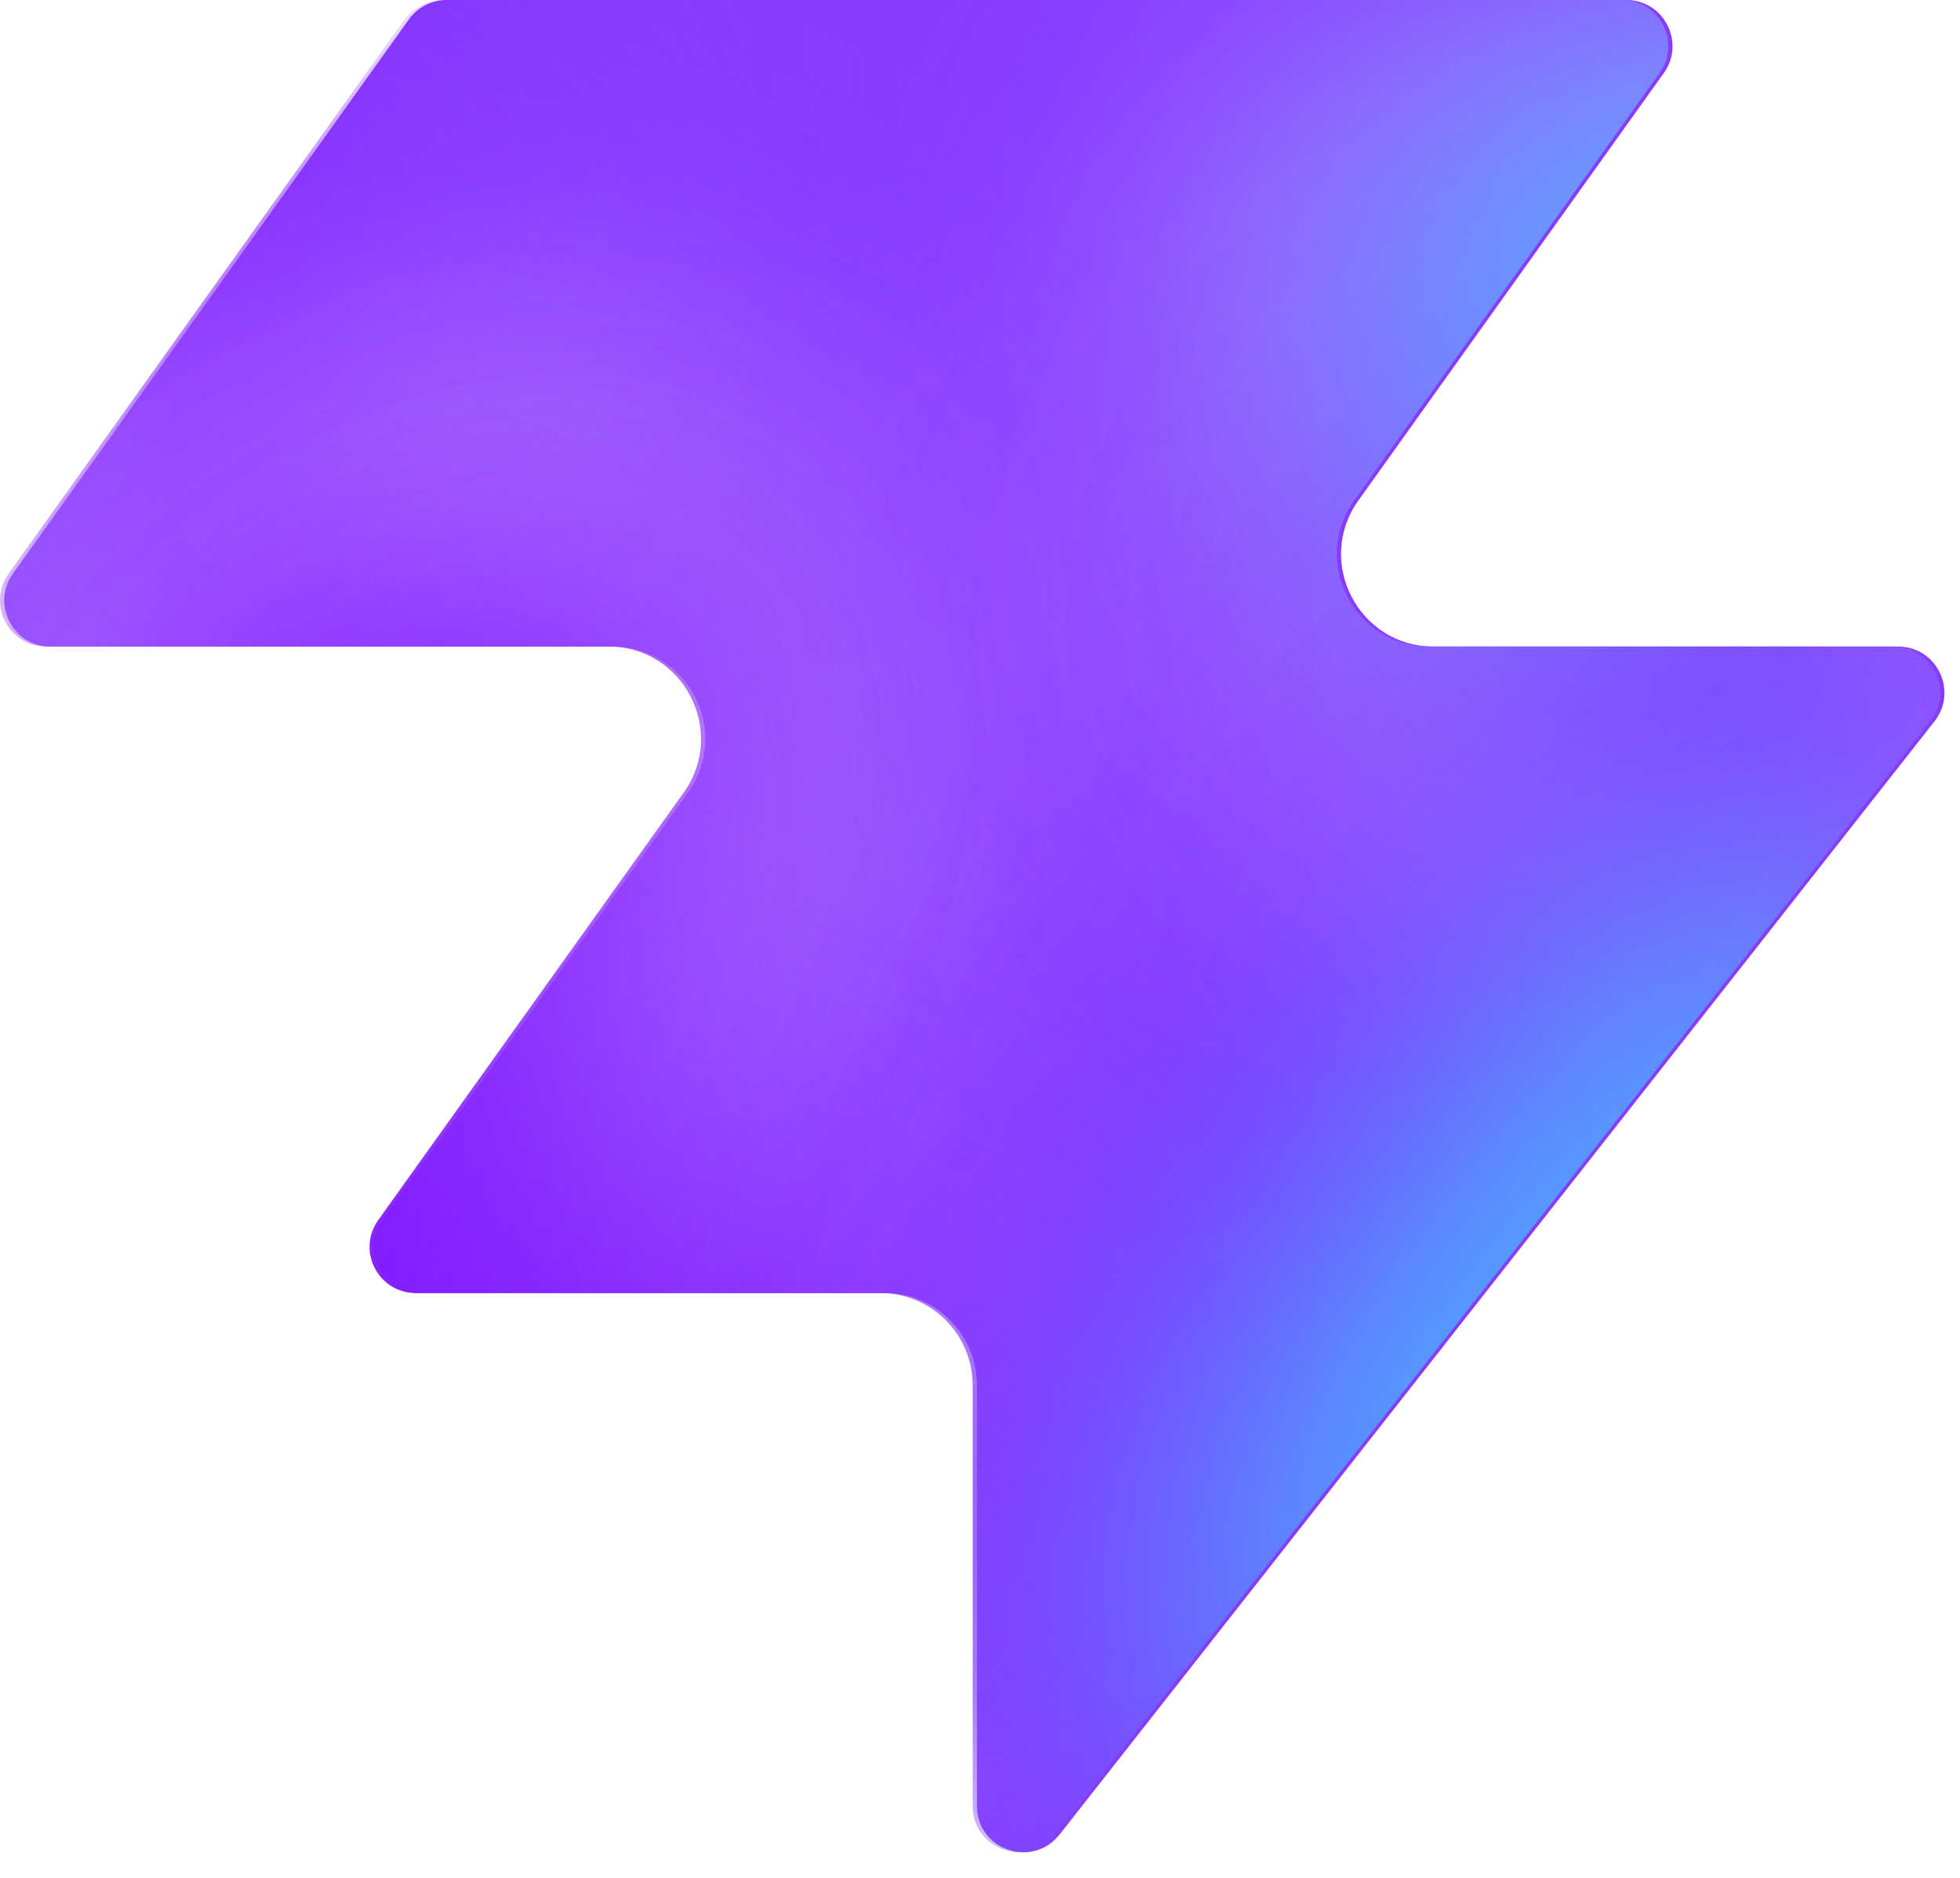
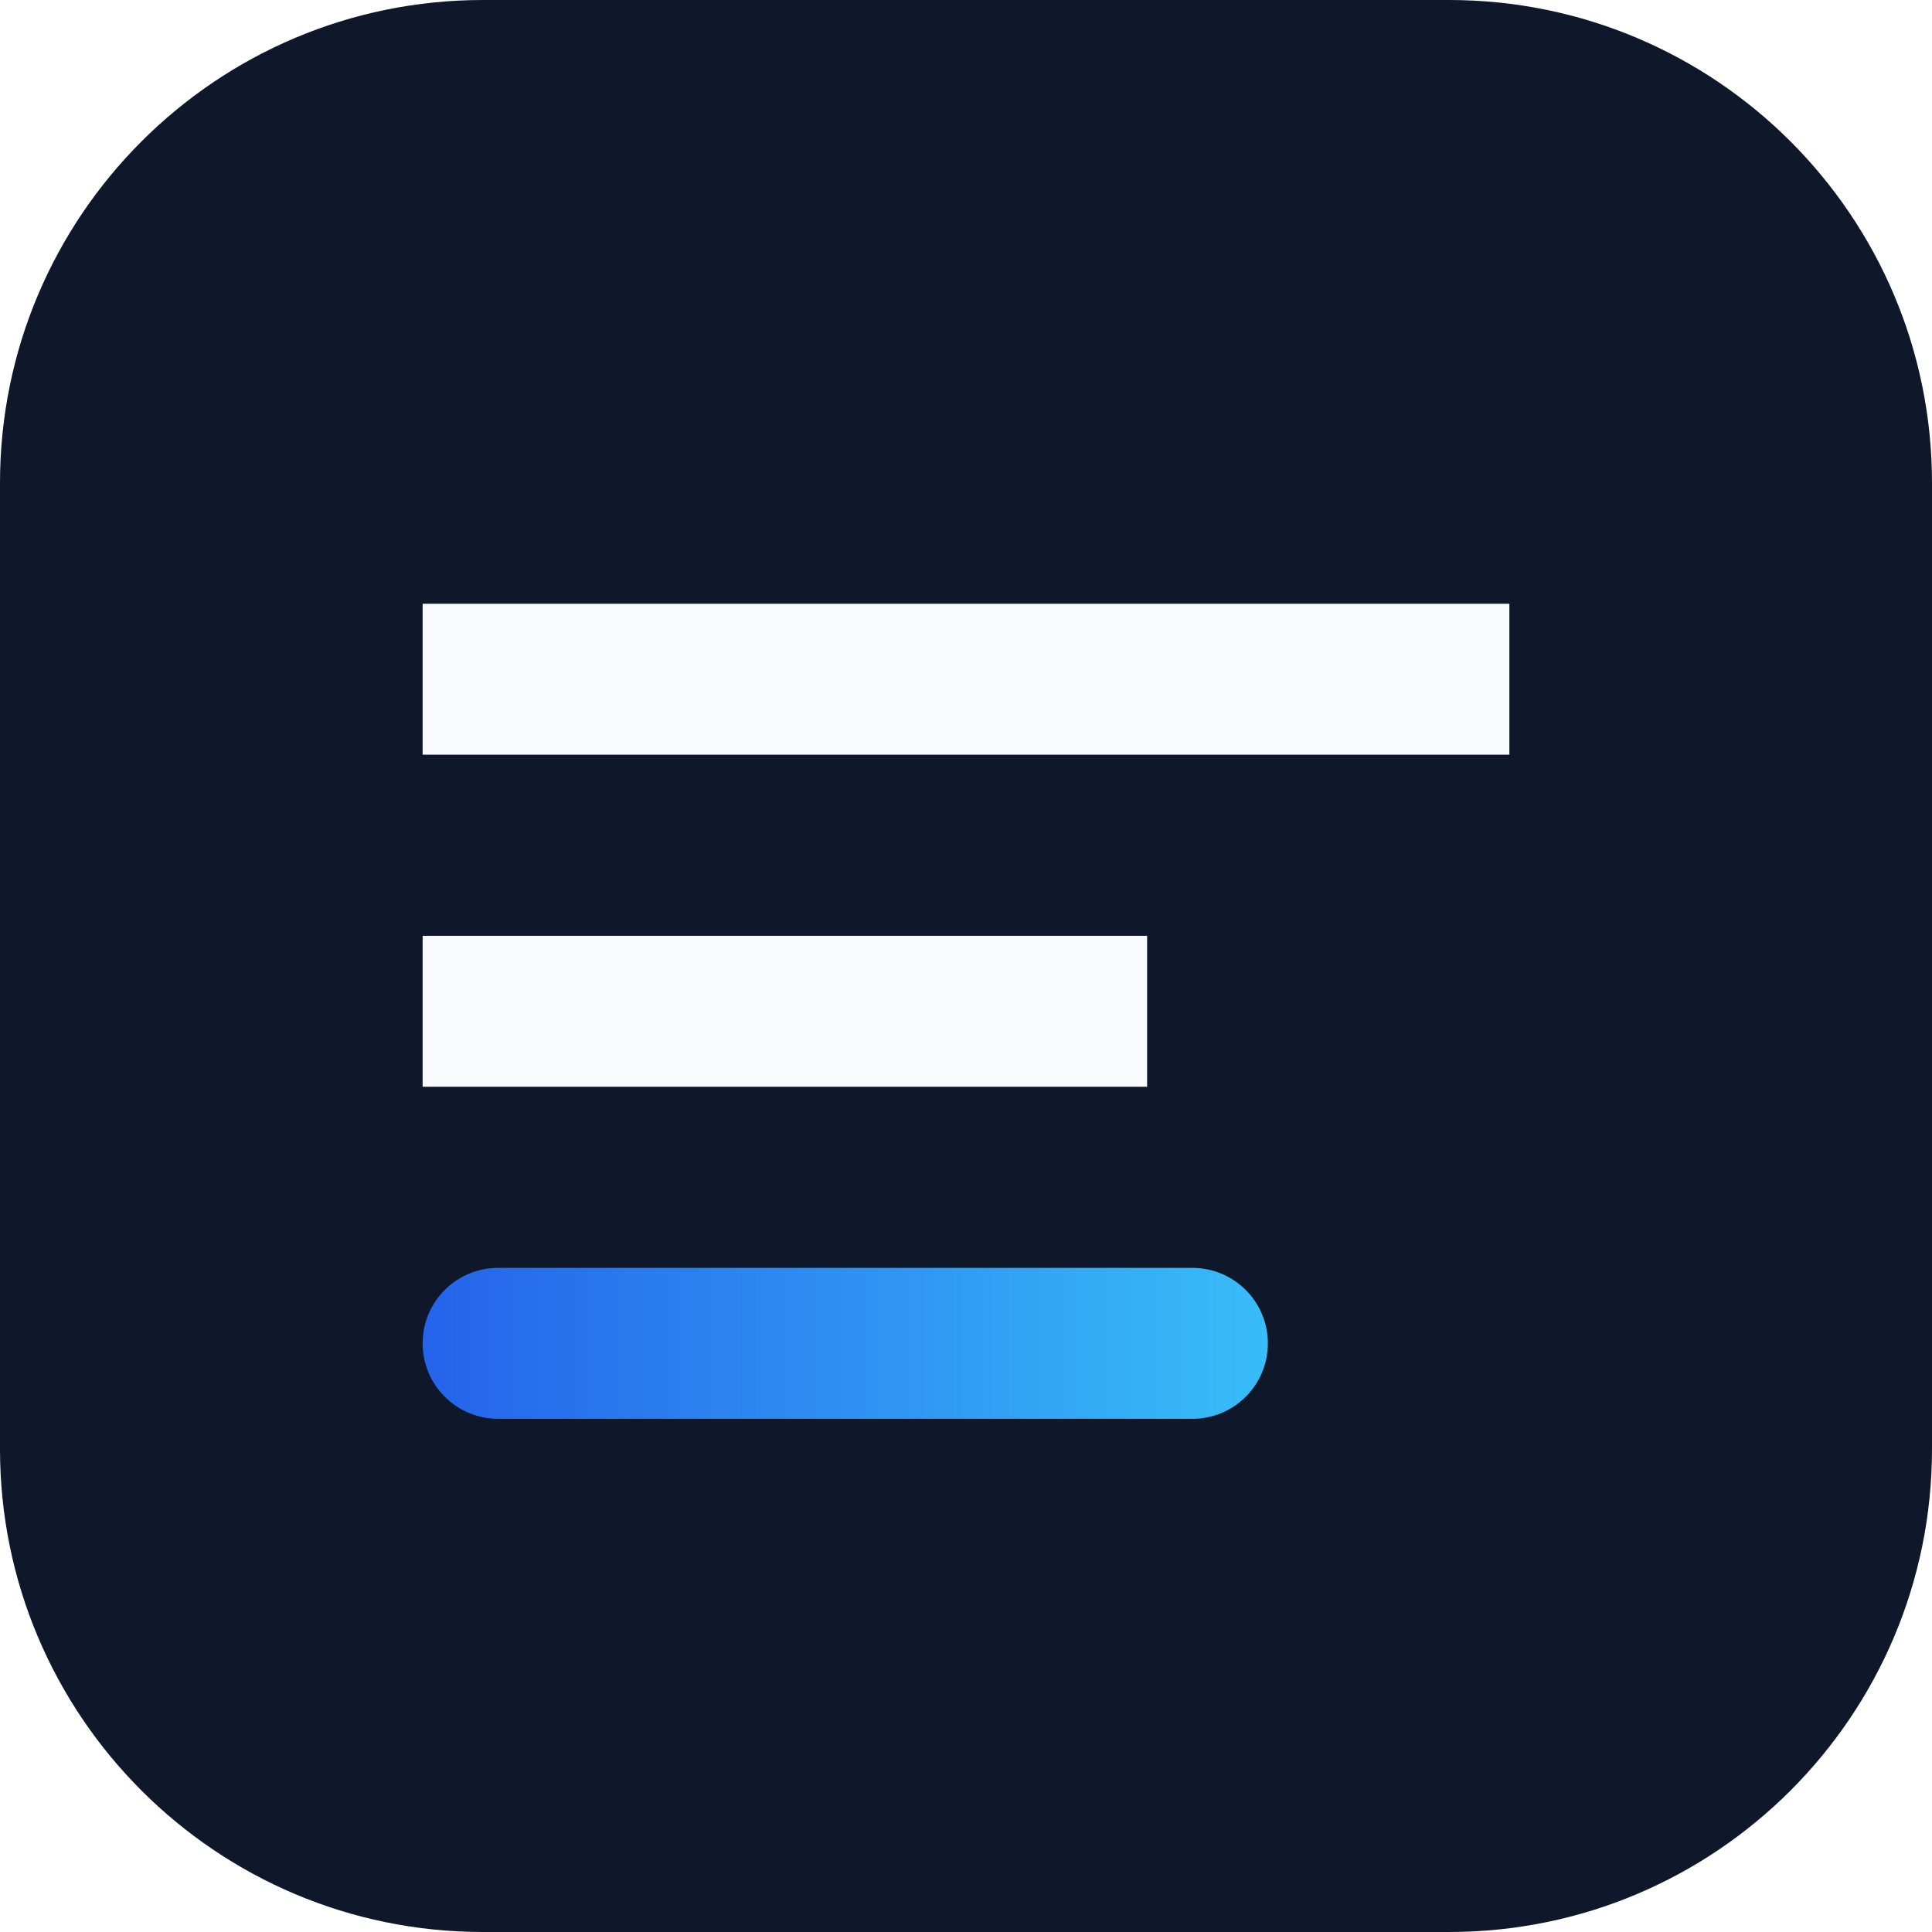
- <svg xmlns="http://www.w3.org/2000/svg" width="48" height="46" fill="none" viewBox="0 0 48 46">
-   <path fill="#863bff" d="M25.946 44.938c-.664.845-2.021.375-2.021-.698V33.937a2.26 2.26 0 0 0-2.262-2.262H10.287c-.92 0-1.456-1.04-.92-1.788l7.48-10.471c1.07-1.497 0-3.578-1.842-3.578H1.237c-.92 0-1.456-1.04-.92-1.788L10.013.474c.214-.297.556-.474.92-.474h28.894c.92 0 1.456 1.04.92 1.788l-7.48 10.471c-1.07 1.498 0 3.579 1.842 3.579h11.377c.943 0 1.473 1.088.89 1.83L25.947 44.94z" style="fill:#863bff;fill:color(display-p3 .525 .23 1);fill-opacity:1" />
-   <mask id="a" width="48" height="46" x="0" y="0" maskUnits="userSpaceOnUse" style="mask-type:alpha">
-     <path fill="#000" d="M25.842 44.938c-.664.844-2.021.375-2.021-.698V33.937a2.26 2.26 0 0 0-2.262-2.262H10.183c-.92 0-1.456-1.04-.92-1.788l7.48-10.471c1.07-1.498 0-3.579-1.842-3.579H1.133c-.92 0-1.456-1.04-.92-1.787L9.91.473c.214-.297.556-.474.92-.474h28.894c.92 0 1.456 1.04.92 1.788l-7.48 10.471c-1.07 1.498 0 3.578 1.842 3.578h11.377c.943 0 1.473 1.088.89 1.832L25.843 44.94z" style="fill:#000;fill-opacity:1" />
-   </mask>
-   <g mask="url(#a)">
-     <g filter="url(#b)">
-       <ellipse cx="5.508" cy="14.704" fill="#ede6ff" rx="5.508" ry="14.704" style="fill:#ede6ff;fill:color(display-p3 .927 .903 1);fill-opacity:1" transform="matrix(.00324 1 1 -.00324 -4.47 31.516)" />
-     </g>
-     <g filter="url(#c)">
-       <ellipse cx="10.399" cy="29.851" fill="#ede6ff" rx="10.399" ry="29.851" style="fill:#ede6ff;fill:color(display-p3 .927 .903 1);fill-opacity:1" transform="matrix(.00324 1 1 -.00324 -39.328 7.883)" />
-     </g>
-     <g filter="url(#d)">
-       <ellipse cx="5.508" cy="30.487" fill="#7e14ff" rx="5.508" ry="30.487" style="fill:#7e14ff;fill:color(display-p3 .492 .077 1);fill-opacity:1" transform="rotate(89.814 -25.913 -14.639)scale(1 -1)" />
-     </g>
-     <g filter="url(#e)">
-       <ellipse cx="5.508" cy="30.599" fill="#7e14ff" rx="5.508" ry="30.599" style="fill:#7e14ff;fill:color(display-p3 .492 .077 1);fill-opacity:1" transform="rotate(89.814 -32.644 -3.334)scale(1 -1)" />
-     </g>
-     <g filter="url(#f)">
-       <ellipse cx="5.508" cy="30.599" fill="#7e14ff" rx="5.508" ry="30.599" style="fill:#7e14ff;fill:color(display-p3 .492 .077 1);fill-opacity:1" transform="matrix(.00324 1 1 -.00324 -34.34 30.47)" />
-     </g>
-     <g filter="url(#g)">
-       <ellipse cx="14.072" cy="22.078" fill="#ede6ff" rx="14.072" ry="22.078" style="fill:#ede6ff;fill:color(display-p3 .927 .903 1);fill-opacity:1" transform="rotate(93.35 24.506 48.493)scale(-1 1)" />
-     </g>
-     <g filter="url(#h)">
-       <ellipse cx="3.47" cy="21.501" fill="#7e14ff" rx="3.47" ry="21.501" style="fill:#7e14ff;fill:color(display-p3 .492 .077 1);fill-opacity:1" transform="rotate(89.009 28.708 47.59)scale(-1 1)" />
-     </g>
-     <g filter="url(#i)">
-       <ellipse cx="3.47" cy="21.501" fill="#7e14ff" rx="3.47" ry="21.501" style="fill:#7e14ff;fill:color(display-p3 .492 .077 1);fill-opacity:1" transform="rotate(89.009 28.708 47.59)scale(-1 1)" />
-     </g>
-     <g filter="url(#j)">
-       <ellipse cx=".387" cy="8.972" fill="#7e14ff" rx="4.407" ry="29.108" style="fill:#7e14ff;fill:color(display-p3 .492 .077 1);fill-opacity:1" transform="rotate(39.51 .387 8.972)" />
-     </g>
-     <g filter="url(#k)">
-       <ellipse cx="47.523" cy="-6.092" fill="#7e14ff" rx="4.407" ry="29.108" style="fill:#7e14ff;fill:color(display-p3 .492 .077 1);fill-opacity:1" transform="rotate(37.892 47.523 -6.092)" />
-     </g>
-     <g filter="url(#l)">
-       <ellipse cx="41.412" cy="6.333" fill="#47bfff" rx="5.971" ry="9.665" style="fill:#47bfff;fill:color(display-p3 .28 .748 1);fill-opacity:1" transform="rotate(37.892 41.412 6.333)" />
-     </g>
-     <g filter="url(#m)">
-       <ellipse cx="-1.879" cy="38.332" fill="#7e14ff" rx="4.407" ry="29.108" style="fill:#7e14ff;fill:color(display-p3 .492 .077 1);fill-opacity:1" transform="rotate(37.892 -1.88 38.332)" />
-     </g>
-     <g filter="url(#n)">
-       <ellipse cx="-1.879" cy="38.332" fill="#7e14ff" rx="4.407" ry="29.108" style="fill:#7e14ff;fill:color(display-p3 .492 .077 1);fill-opacity:1" transform="rotate(37.892 -1.88 38.332)" />
-     </g>
-     <g filter="url(#o)">
-       <ellipse cx="35.651" cy="29.907" fill="#7e14ff" rx="4.407" ry="29.108" style="fill:#7e14ff;fill:color(display-p3 .492 .077 1);fill-opacity:1" transform="rotate(37.892 35.651 29.907)" />
-     </g>
-     <g filter="url(#p)">
-       <ellipse cx="38.418" cy="32.4" fill="#47bfff" rx="5.971" ry="15.297" style="fill:#47bfff;fill:color(display-p3 .28 .748 1);fill-opacity:1" transform="rotate(37.892 38.418 32.4)" />
-     </g>
-   </g>
+ <svg xmlns="http://www.w3.org/2000/svg" viewBox="0 0 32 32" fill="none">
+   <rect width="32" height="32" rx="8" fill="#0F172A" />
+   <path d="M7 10h18v2.5H7V10zm0 5.5h12v2.5H7v-2.5z" fill="#F8FAFC" />
+   <rect x="7" y="21" width="14" height="2.5" rx="1.25" fill="url(#g)" />
  <defs>
-     <filter id="b" width="60.045" height="41.654" x="-19.77" y="16.149" color-interpolation-filters="sRGB" filterUnits="userSpaceOnUse">
-       <feFlood flood-opacity="0" result="BackgroundImageFix" />
-       <feBlend in="SourceGraphic" in2="BackgroundImageFix" result="shape" />
-       <feGaussianBlur result="effect1_foregroundBlur_2002_17158" stdDeviation="7.659" />
-     </filter>
-     <filter id="c" width="90.34" height="51.437" x="-54.613" y="-7.533" color-interpolation-filters="sRGB" filterUnits="userSpaceOnUse">
-       <feFlood flood-opacity="0" result="BackgroundImageFix" />
-       <feBlend in="SourceGraphic" in2="BackgroundImageFix" result="shape" />
-       <feGaussianBlur result="effect1_foregroundBlur_2002_17158" stdDeviation="7.659" />
-     </filter>
-     <filter id="d" width="79.355" height="29.4" x="-49.64" y="2.03" color-interpolation-filters="sRGB" filterUnits="userSpaceOnUse">
-       <feFlood flood-opacity="0" result="BackgroundImageFix" />
-       <feBlend in="SourceGraphic" in2="BackgroundImageFix" result="shape" />
-       <feGaussianBlur result="effect1_foregroundBlur_2002_17158" stdDeviation="4.596" />
-     </filter>
-     <filter id="e" width="79.579" height="29.4" x="-45.045" y="20.029" color-interpolation-filters="sRGB" filterUnits="userSpaceOnUse">
-       <feFlood flood-opacity="0" result="BackgroundImageFix" />
-       <feBlend in="SourceGraphic" in2="BackgroundImageFix" result="shape" />
-       <feGaussianBlur result="effect1_foregroundBlur_2002_17158" stdDeviation="4.596" />
-     </filter>
-     <filter id="f" width="79.579" height="29.4" x="-43.513" y="21.178" color-interpolation-filters="sRGB" filterUnits="userSpaceOnUse">
-       <feFlood flood-opacity="0" result="BackgroundImageFix" />
-       <feBlend in="SourceGraphic" in2="BackgroundImageFix" result="shape" />
-       <feGaussianBlur result="effect1_foregroundBlur_2002_17158" stdDeviation="4.596" />
-     </filter>
-     <filter id="g" width="74.749" height="58.852" x="15.756" y="-17.901" color-interpolation-filters="sRGB" filterUnits="userSpaceOnUse">
-       <feFlood flood-opacity="0" result="BackgroundImageFix" />
-       <feBlend in="SourceGraphic" in2="BackgroundImageFix" result="shape" />
-       <feGaussianBlur result="effect1_foregroundBlur_2002_17158" stdDeviation="7.659" />
-     </filter>
-     <filter id="h" width="61.377" height="25.362" x="23.548" y="2.284" color-interpolation-filters="sRGB" filterUnits="userSpaceOnUse">
-       <feFlood flood-opacity="0" result="BackgroundImageFix" />
-       <feBlend in="SourceGraphic" in2="BackgroundImageFix" result="shape" />
-       <feGaussianBlur result="effect1_foregroundBlur_2002_17158" stdDeviation="4.596" />
-     </filter>
-     <filter id="i" width="61.377" height="25.362" x="23.548" y="2.284" color-interpolation-filters="sRGB" filterUnits="userSpaceOnUse">
-       <feFlood flood-opacity="0" result="BackgroundImageFix" />
-       <feBlend in="SourceGraphic" in2="BackgroundImageFix" result="shape" />
-       <feGaussianBlur result="effect1_foregroundBlur_2002_17158" stdDeviation="4.596" />
-     </filter>
-     <filter id="j" width="56.045" height="63.649" x="-27.636" y="-22.853" color-interpolation-filters="sRGB" filterUnits="userSpaceOnUse">
-       <feFlood flood-opacity="0" result="BackgroundImageFix" />
-       <feBlend in="SourceGraphic" in2="BackgroundImageFix" result="shape" />
-       <feGaussianBlur result="effect1_foregroundBlur_2002_17158" stdDeviation="4.596" />
-     </filter>
-     <filter id="k" width="54.814" height="64.646" x="20.116" y="-38.415" color-interpolation-filters="sRGB" filterUnits="userSpaceOnUse">
-       <feFlood flood-opacity="0" result="BackgroundImageFix" />
-       <feBlend in="SourceGraphic" in2="BackgroundImageFix" result="shape" />
-       <feGaussianBlur result="effect1_foregroundBlur_2002_17158" stdDeviation="4.596" />
-     </filter>
-     <filter id="l" width="33.541" height="35.313" x="24.641" y="-11.323" color-interpolation-filters="sRGB" filterUnits="userSpaceOnUse">
-       <feFlood flood-opacity="0" result="BackgroundImageFix" />
-       <feBlend in="SourceGraphic" in2="BackgroundImageFix" result="shape" />
-       <feGaussianBlur result="effect1_foregroundBlur_2002_17158" stdDeviation="4.596" />
-     </filter>
-     <filter id="m" width="54.814" height="64.646" x="-29.286" y="6.009" color-interpolation-filters="sRGB" filterUnits="userSpaceOnUse">
-       <feFlood flood-opacity="0" result="BackgroundImageFix" />
-       <feBlend in="SourceGraphic" in2="BackgroundImageFix" result="shape" />
-       <feGaussianBlur result="effect1_foregroundBlur_2002_17158" stdDeviation="4.596" />
-     </filter>
-     <filter id="n" width="54.814" height="64.646" x="-29.286" y="6.009" color-interpolation-filters="sRGB" filterUnits="userSpaceOnUse">
-       <feFlood flood-opacity="0" result="BackgroundImageFix" />
-       <feBlend in="SourceGraphic" in2="BackgroundImageFix" result="shape" />
-       <feGaussianBlur result="effect1_foregroundBlur_2002_17158" stdDeviation="4.596" />
-     </filter>
-     <filter id="o" width="54.814" height="64.646" x="8.244" y="-2.416" color-interpolation-filters="sRGB" filterUnits="userSpaceOnUse">
-       <feFlood flood-opacity="0" result="BackgroundImageFix" />
-       <feBlend in="SourceGraphic" in2="BackgroundImageFix" result="shape" />
-       <feGaussianBlur result="effect1_foregroundBlur_2002_17158" stdDeviation="4.596" />
-     </filter>
-     <filter id="p" width="39.409" height="43.623" x="18.713" y="10.588" color-interpolation-filters="sRGB" filterUnits="userSpaceOnUse">
-       <feFlood flood-opacity="0" result="BackgroundImageFix" />
-       <feBlend in="SourceGraphic" in2="BackgroundImageFix" result="shape" />
-       <feGaussianBlur result="effect1_foregroundBlur_2002_17158" stdDeviation="4.596" />
-     </filter>
+     <linearGradient id="g" x1="7" y1="22" x2="21" y2="22" gradientUnits="userSpaceOnUse">
+       <stop stop-color="#2563EB" />
+       <stop offset="1" stop-color="#38BDF8" />
+     </linearGradient>
  </defs>
</svg>
